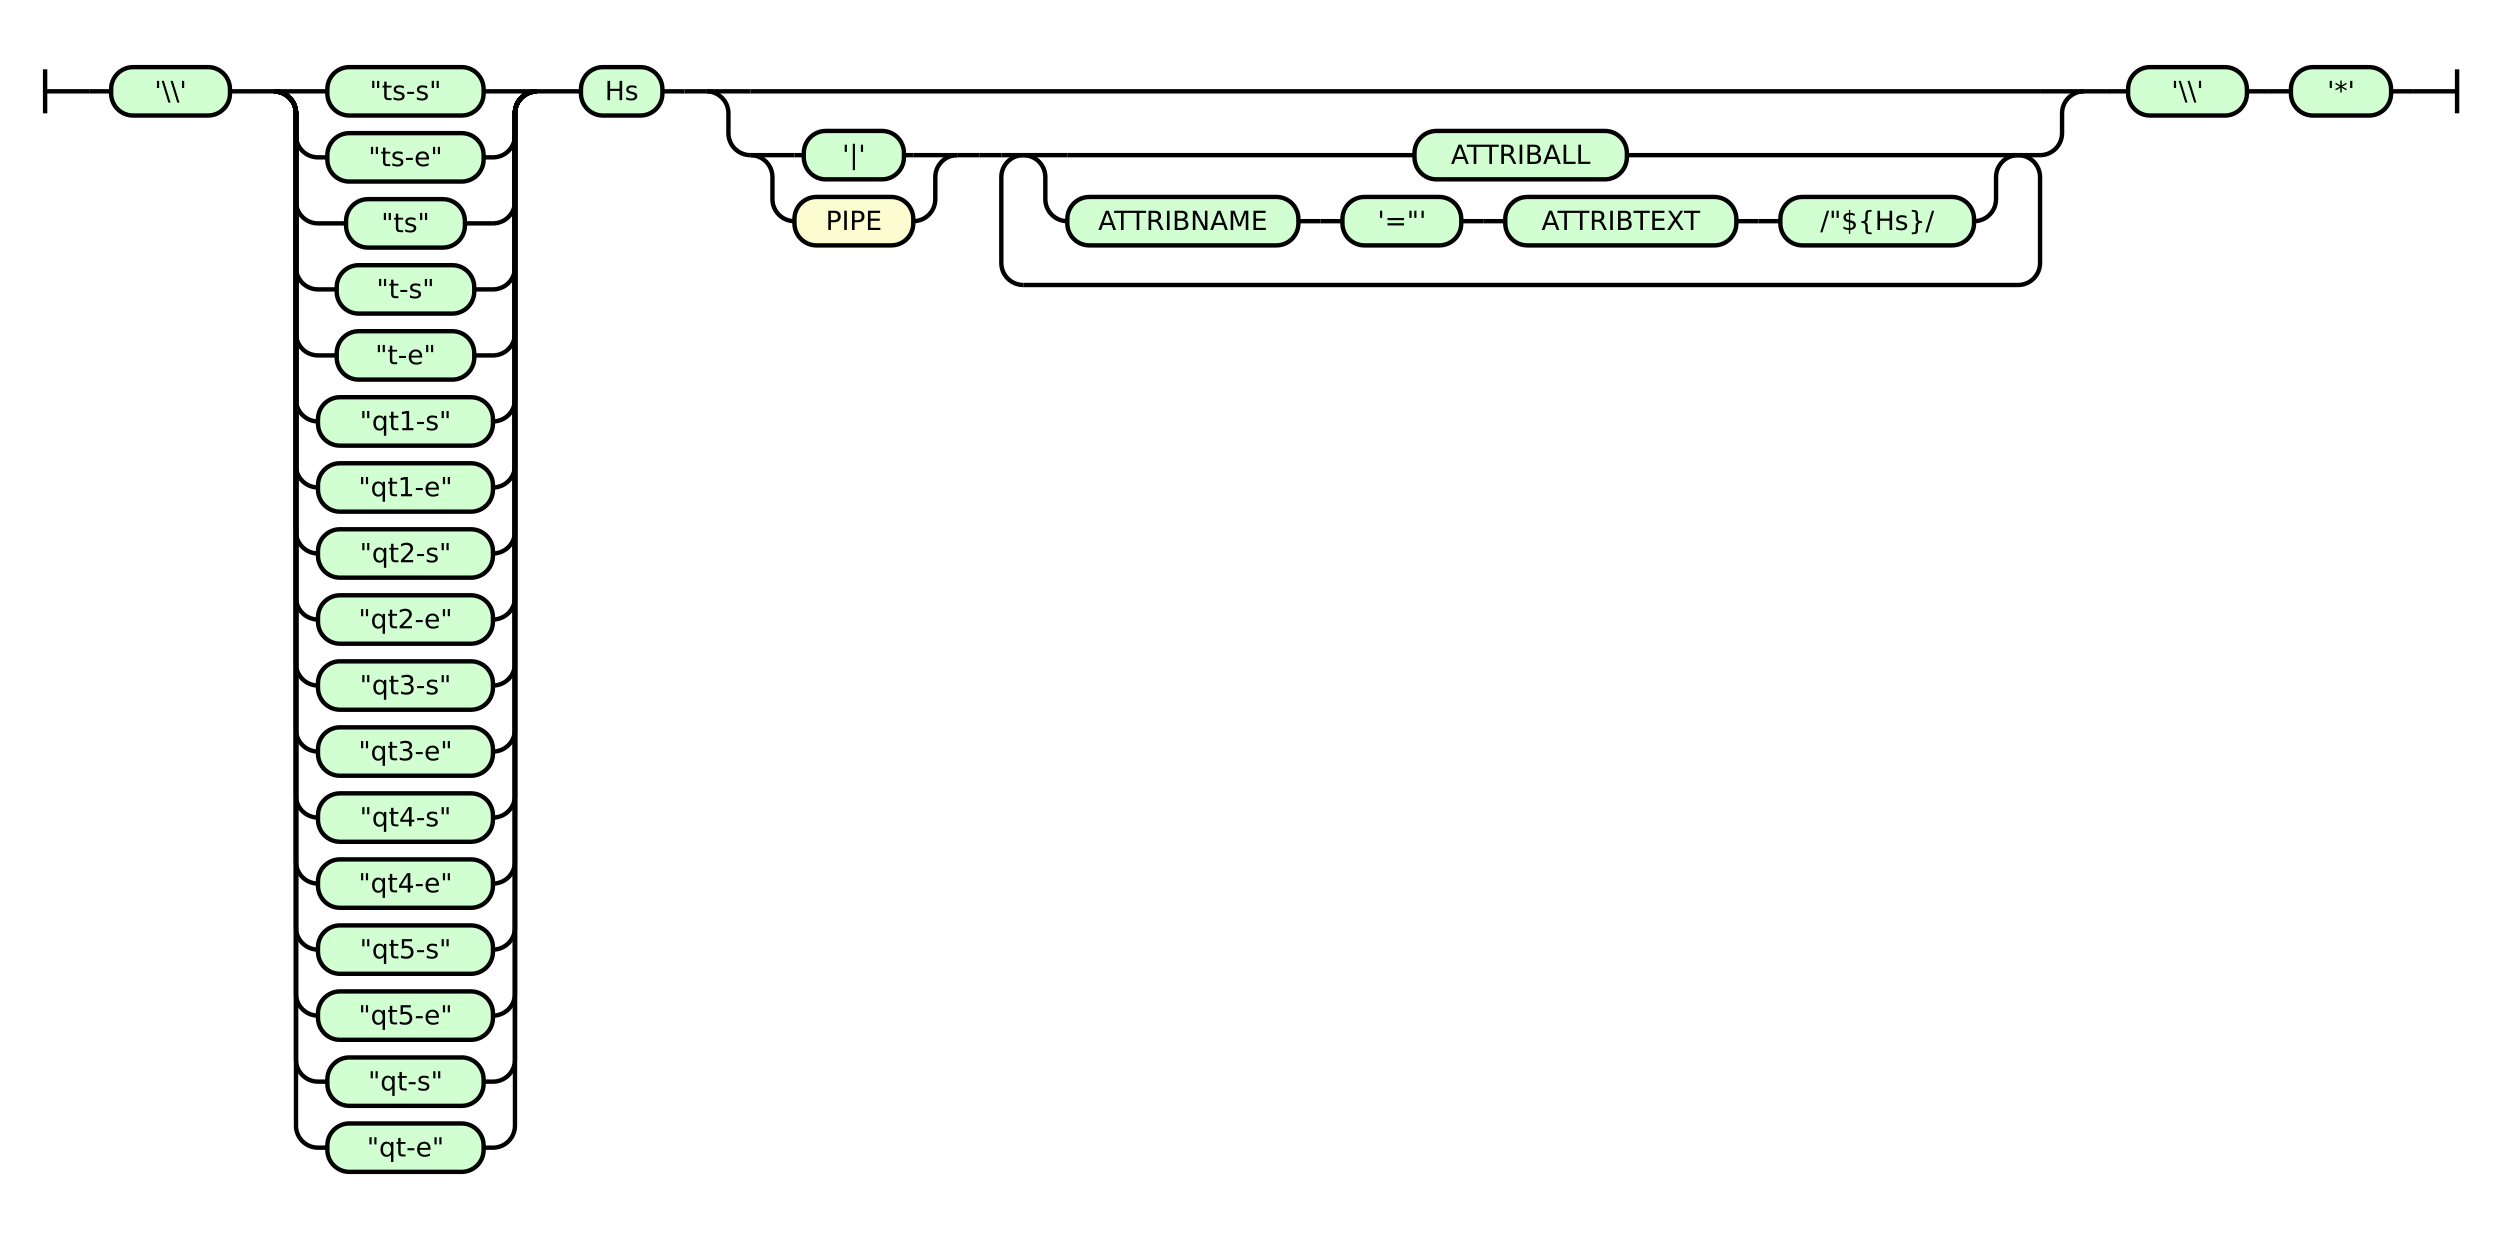
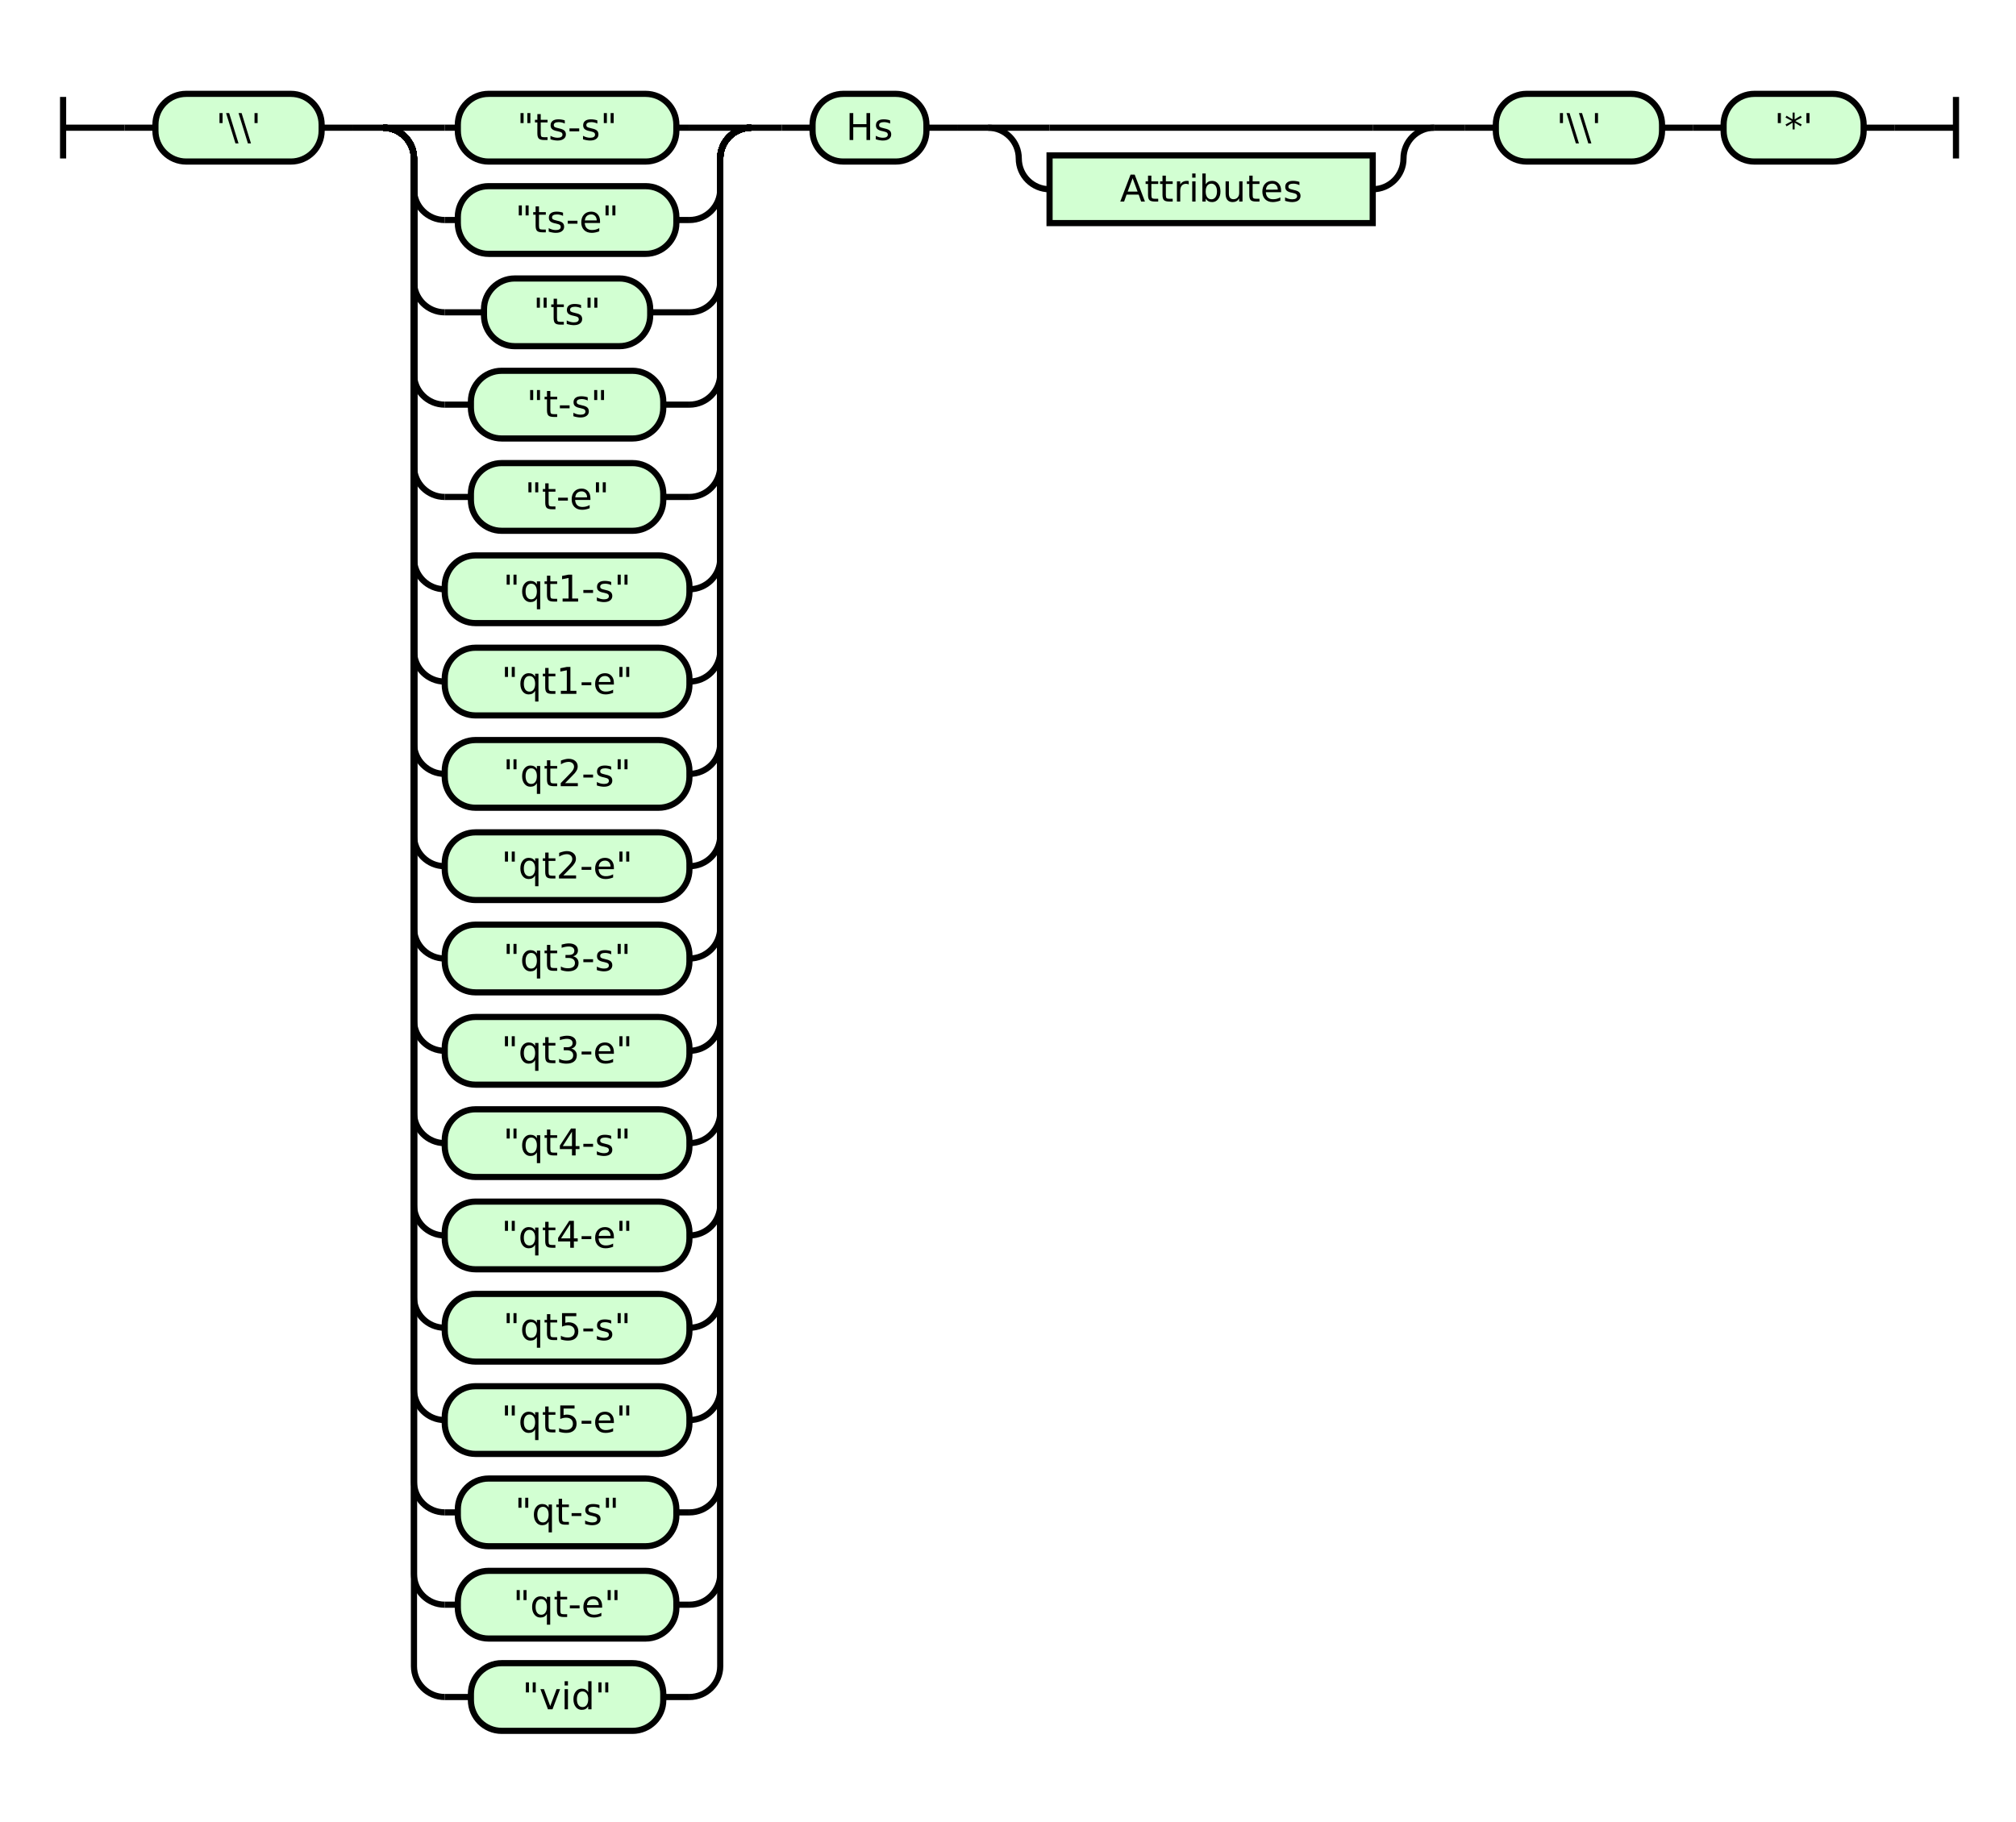
- <svg xmlns="http://www.w3.org/2000/svg" class="railroad-diagram" height="562" viewBox="0 0 1136.0 562" width="1136.0">
+ <svg xmlns="http://www.w3.org/2000/svg" class="railroad-diagram" height="592" viewBox="0 0 655.0 592" width="655.0">
  <g transform="translate(.5 .5)">
    <style>/*  */

    svg.railroad-diagram {
        background-color: hsl(30,20%,95%);
    }
    svg.railroad-diagram path {
        stroke-width: 2;
        stroke: black;
        fill: none;
    }
    svg.railroad-diagram text {
        font-size: 12px;
        text-anchor: middle;
        font-family: DejaVu Sans;
    }
    svg.railroad-diagram text.label {
        text-anchor:start;
    }
    svg.railroad-diagram text.comment {
        font-family: DejaVu Sans;
        font-size: 14px;
    }
    svg.railroad-diagram rect{
        stroke-width: 2;
        stroke: black;
        fill: rgb(210, 255, 210);
    }
    svg.railroad-diagram rect.group-box {
        stroke: gray;
        stroke-dasharray: 10 5;
        fill: none;
    }
    .terminal {
        font-family: DejaVu Sans;
    }
    svg.railroad-diagram g.altterminal rect {
        fill: rgb(251, 252, 207)
    }

/*  */
</style>
    <g>
      <path d="M 20 31 v 20 m 0 -10 h 20" />
    </g>
    <path d="M 40 41 h 10" />
    <g>
      <path d="M 50 41 h 0.0" />
-       <path d="M 1086.0 41 h 0.0" />
+       <path d="M 605.0 41 h 0.0" />
      <g class="terminal ">
        <path d="M 50.0 41 h 0.0" />
        <path d="M 104.0 41 h 0.0" />
        <rect height="22" rx="10" ry="10" width="54.0" x="50.0" y="30" />
        <text x="77.0" y="45">'\\'</text>
      </g>
      <path d="M 104.0 41 h 10" />
      <path d="M 114.0 41 h 10" />
      <g>
        <path d="M 124.0 41 h 0.0" />
        <path d="M 243.5 41 h 0.0" />
        <path d="M 124.0 41 h 20" />
        <g class="terminal ">
          <path d="M 144.0 41 h 4.25" />
          <path d="M 219.25 41 h 4.25" />
          <rect height="22" rx="10" ry="10" width="71.0" x="148.25" y="30" />
          <text x="183.75" y="45">"ts-s"</text>
        </g>
        <path d="M 223.5 41 h 20" />
        <path d="M 124.0 41 a 10 10 0 0 1 10 10 v 10 a 10 10 0 0 0 10 10" />
        <g class="terminal ">
          <path d="M 144.0 71 h 4.25" />
          <path d="M 219.25 71 h 4.25" />
          <rect height="22" rx="10" ry="10" width="71.0" x="148.25" y="60" />
          <text x="183.75" y="75">"ts-e"</text>
        </g>
        <path d="M 223.5 71 a 10 10 0 0 0 10 -10 v -10 a 10 10 0 0 1 10 -10" />
        <path d="M 124.0 41 a 10 10 0 0 1 10 10 v 40 a 10 10 0 0 0 10 10" />
        <g class="terminal ">
          <path d="M 144.0 101 h 12.75" />
          <path d="M 210.75 101 h 12.75" />
          <rect height="22" rx="10" ry="10" width="54.0" x="156.75" y="90" />
          <text x="183.75" y="105">"ts"</text>
        </g>
        <path d="M 223.5 101 a 10 10 0 0 0 10 -10 v -40 a 10 10 0 0 1 10 -10" />
        <path d="M 124.0 41 a 10 10 0 0 1 10 10 v 70 a 10 10 0 0 0 10 10" />
        <g class="terminal ">
          <path d="M 144.0 131 h 8.5" />
          <path d="M 215.0 131 h 8.5" />
          <rect height="22" rx="10" ry="10" width="62.5" x="152.5" y="120" />
          <text x="183.75" y="135">"t-s"</text>
        </g>
        <path d="M 223.5 131 a 10 10 0 0 0 10 -10 v -70 a 10 10 0 0 1 10 -10" />
        <path d="M 124.0 41 a 10 10 0 0 1 10 10 v 100 a 10 10 0 0 0 10 10" />
        <g class="terminal ">
          <path d="M 144.0 161 h 8.5" />
          <path d="M 215.0 161 h 8.5" />
          <rect height="22" rx="10" ry="10" width="62.5" x="152.5" y="150" />
          <text x="183.75" y="165">"t-e"</text>
        </g>
        <path d="M 223.5 161 a 10 10 0 0 0 10 -10 v -100 a 10 10 0 0 1 10 -10" />
        <path d="M 124.0 41 a 10 10 0 0 1 10 10 v 130 a 10 10 0 0 0 10 10" />
        <g class="terminal ">
          <path d="M 144.0 191 h 0.0" />
          <path d="M 223.5 191 h 0.0" />
          <rect height="22" rx="10" ry="10" width="79.5" x="144.0" y="180" />
          <text x="183.75" y="195">"qt1-s"</text>
        </g>
        <path d="M 223.5 191 a 10 10 0 0 0 10 -10 v -130 a 10 10 0 0 1 10 -10" />
        <path d="M 124.0 41 a 10 10 0 0 1 10 10 v 160 a 10 10 0 0 0 10 10" />
        <g class="terminal ">
          <path d="M 144.0 221 h 0.0" />
          <path d="M 223.5 221 h 0.0" />
          <rect height="22" rx="10" ry="10" width="79.5" x="144.0" y="210" />
          <text x="183.75" y="225">"qt1-e"</text>
        </g>
        <path d="M 223.5 221 a 10 10 0 0 0 10 -10 v -160 a 10 10 0 0 1 10 -10" />
        <path d="M 124.0 41 a 10 10 0 0 1 10 10 v 190 a 10 10 0 0 0 10 10" />
        <g class="terminal ">
          <path d="M 144.0 251 h 0.0" />
          <path d="M 223.5 251 h 0.0" />
          <rect height="22" rx="10" ry="10" width="79.5" x="144.0" y="240" />
          <text x="183.75" y="255">"qt2-s"</text>
        </g>
        <path d="M 223.5 251 a 10 10 0 0 0 10 -10 v -190 a 10 10 0 0 1 10 -10" />
        <path d="M 124.0 41 a 10 10 0 0 1 10 10 v 220 a 10 10 0 0 0 10 10" />
        <g class="terminal ">
          <path d="M 144.0 281 h 0.0" />
          <path d="M 223.5 281 h 0.0" />
          <rect height="22" rx="10" ry="10" width="79.5" x="144.0" y="270" />
          <text x="183.75" y="285">"qt2-e"</text>
        </g>
        <path d="M 223.5 281 a 10 10 0 0 0 10 -10 v -220 a 10 10 0 0 1 10 -10" />
        <path d="M 124.0 41 a 10 10 0 0 1 10 10 v 250 a 10 10 0 0 0 10 10" />
        <g class="terminal ">
          <path d="M 144.0 311 h 0.0" />
          <path d="M 223.5 311 h 0.0" />
          <rect height="22" rx="10" ry="10" width="79.5" x="144.0" y="300" />
          <text x="183.75" y="315">"qt3-s"</text>
        </g>
        <path d="M 223.5 311 a 10 10 0 0 0 10 -10 v -250 a 10 10 0 0 1 10 -10" />
        <path d="M 124.0 41 a 10 10 0 0 1 10 10 v 280 a 10 10 0 0 0 10 10" />
        <g class="terminal ">
          <path d="M 144.0 341 h 0.0" />
          <path d="M 223.5 341 h 0.0" />
          <rect height="22" rx="10" ry="10" width="79.5" x="144.0" y="330" />
          <text x="183.75" y="345">"qt3-e"</text>
        </g>
        <path d="M 223.5 341 a 10 10 0 0 0 10 -10 v -280 a 10 10 0 0 1 10 -10" />
        <path d="M 124.0 41 a 10 10 0 0 1 10 10 v 310 a 10 10 0 0 0 10 10" />
        <g class="terminal ">
          <path d="M 144.0 371 h 0.0" />
          <path d="M 223.5 371 h 0.0" />
          <rect height="22" rx="10" ry="10" width="79.5" x="144.0" y="360" />
          <text x="183.75" y="375">"qt4-s"</text>
        </g>
        <path d="M 223.5 371 a 10 10 0 0 0 10 -10 v -310 a 10 10 0 0 1 10 -10" />
        <path d="M 124.0 41 a 10 10 0 0 1 10 10 v 340 a 10 10 0 0 0 10 10" />
        <g class="terminal ">
          <path d="M 144.0 401 h 0.0" />
          <path d="M 223.5 401 h 0.0" />
          <rect height="22" rx="10" ry="10" width="79.5" x="144.0" y="390" />
          <text x="183.75" y="405">"qt4-e"</text>
        </g>
        <path d="M 223.5 401 a 10 10 0 0 0 10 -10 v -340 a 10 10 0 0 1 10 -10" />
        <path d="M 124.0 41 a 10 10 0 0 1 10 10 v 370 a 10 10 0 0 0 10 10" />
        <g class="terminal ">
          <path d="M 144.0 431 h 0.0" />
          <path d="M 223.5 431 h 0.0" />
          <rect height="22" rx="10" ry="10" width="79.5" x="144.0" y="420" />
          <text x="183.75" y="435">"qt5-s"</text>
        </g>
        <path d="M 223.5 431 a 10 10 0 0 0 10 -10 v -370 a 10 10 0 0 1 10 -10" />
        <path d="M 124.0 41 a 10 10 0 0 1 10 10 v 400 a 10 10 0 0 0 10 10" />
        <g class="terminal ">
          <path d="M 144.0 461 h 0.0" />
          <path d="M 223.5 461 h 0.0" />
          <rect height="22" rx="10" ry="10" width="79.5" x="144.0" y="450" />
          <text x="183.75" y="465">"qt5-e"</text>
        </g>
        <path d="M 223.5 461 a 10 10 0 0 0 10 -10 v -400 a 10 10 0 0 1 10 -10" />
        <path d="M 124.0 41 a 10 10 0 0 1 10 10 v 430 a 10 10 0 0 0 10 10" />
        <g class="terminal ">
          <path d="M 144.0 491 h 4.25" />
          <path d="M 219.25 491 h 4.25" />
          <rect height="22" rx="10" ry="10" width="71.0" x="148.25" y="480" />
          <text x="183.75" y="495">"qt-s"</text>
        </g>
        <path d="M 223.5 491 a 10 10 0 0 0 10 -10 v -430 a 10 10 0 0 1 10 -10" />
        <path d="M 124.0 41 a 10 10 0 0 1 10 10 v 460 a 10 10 0 0 0 10 10" />
        <g class="terminal ">
          <path d="M 144.0 521 h 4.25" />
          <path d="M 219.25 521 h 4.25" />
          <rect height="22" rx="10" ry="10" width="71.0" x="148.25" y="510" />
          <text x="183.75" y="525">"qt-e"</text>
        </g>
        <path d="M 223.5 521 a 10 10 0 0 0 10 -10 v -460 a 10 10 0 0 1 10 -10" />
+         <path d="M 124.0 41 a 10 10 0 0 1 10 10 v 490 a 10 10 0 0 0 10 10" />
+         <g class="terminal ">
+           <path d="M 144.0 551 h 8.5" />
+           <path d="M 215.0 551 h 8.5" />
+           <rect height="22" rx="10" ry="10" width="62.5" x="152.5" y="540" />
+           <text x="183.75" y="555">"vid"</text>
+         </g>
+         <path d="M 223.5 551 a 10 10 0 0 0 10 -10 v -490 a 10 10 0 0 1 10 -10" />
      </g>
      <path d="M 243.5 41 h 10" />
      <path d="M 253.5 41 h 10" />
      <g class="terminal ">
        <path d="M 263.5 41 h 0.0" />
        <path d="M 300.5 41 h 0.0" />
        <rect height="22" rx="10" ry="10" width="37.0" x="263.5" y="30" />
        <text x="282.0" y="45">Hs</text>
      </g>
      <path d="M 300.5 41 h 10" />
      <path d="M 310.5 41 h 10" />
      <g>
        <path d="M 320.5 41 h 0.0" />
-         <path d="M 946.5 41 h 0.0" />
+         <path d="M 465.5 41 h 0.0" />
        <path d="M 320.5 41 h 20" />
        <g>
-           <path d="M 340.5 41 h 586.0" />
-         </g>
-         <path d="M 926.5 41 h 20" />
-         <path d="M 320.5 41 a 10 10 0 0 1 10 10 v 9 a 10 10 0 0 0 10 10" />
-         <g>
-           <path d="M 340.5 70 h 0.0" />
-           <path d="M 926.5 70 h 0.0" />
-           <g>
-             <path d="M 340.5 70 h 0.0" />
-             <path d="M 434.5 70 h 0.0" />
-             <path d="M 340.5 70 h 20" />
-             <g class="terminal ">
-               <path d="M 360.5 70 h 4.25" />
-               <path d="M 410.25 70 h 4.25" />
-               <rect height="22" rx="10" ry="10" width="45.5" x="364.75" y="59" />
-               <text x="387.5" y="74">'|'</text>
-             </g>
-             <path d="M 414.5 70 h 20" />
-             <path d="M 340.5 70 a 10 10 0 0 1 10 10 v 10 a 10 10 0 0 0 10 10" />
-             <g class="terminal altterminal">
-               <path d="M 360.5 100 h 0.0" />
-               <path d="M 414.5 100 h 0.0" />
-               <rect height="22" rx="10" ry="10" width="54.0" x="360.5" y="89" />
-               <text x="387.5" y="104">PIPE</text>
-             </g>
-             <path d="M 414.5 100 a 10 10 0 0 0 10 -10 v -10 a 10 10 0 0 1 10 -10" />
-           </g>
-           <path d="M 434.5 70 h 10" />
-           <path d="M 444.5 70 h 10" />
-           <g>
-             <path d="M 454.5 70 h 0.0" />
-             <path d="M 926.5 70 h 0.0" />
-             <path d="M 454.5 70 h 10" />
-             <g>
-               <path d="M 464.5 70 h 0.0" />
-               <path d="M 916.5 70 h 0.0" />
-               <g>
-                 <path d="M 464.5 70 h 0.0" />
-                 <path d="M 916.5 70 h 0.0" />
-                 <path d="M 464.5 70 h 20" />
-                 <g class="terminal ">
-                   <path d="M 484.5 70 h 157.75" />
-                   <path d="M 738.75 70 h 157.75" />
-                   <rect height="22" rx="10" ry="10" width="96.5" x="642.25" y="59" />
-                   <text x="690.5" y="74">ATTRIBALL</text>
-                 </g>
-                 <path d="M 896.5 70 h 20" />
-                 <path d="M 464.5 70 a 10 10 0 0 1 10 10 v 10 a 10 10 0 0 0 10 10" />
-                 <g>
-                   <path d="M 484.5 100 h 0.0" />
-                   <path d="M 896.5 100 h 0.0" />
-                   <g class="terminal ">
-                     <path d="M 484.5 100 h 0.0" />
-                     <path d="M 589.5 100 h 0.0" />
-                     <rect height="22" rx="10" ry="10" width="105.0" x="484.5" y="89" />
-                     <text x="537.0" y="104">ATTRIBNAME</text>
-                   </g>
-                   <path d="M 589.5 100 h 10" />
-                   <path d="M 599.5 100 h 10" />
-                   <g class="terminal ">
-                     <path d="M 609.5 100 h 0.0" />
-                     <path d="M 663.5 100 h 0.0" />
-                     <rect height="22" rx="10" ry="10" width="54.0" x="609.5" y="89" />
-                     <text x="636.5" y="104">'="'</text>
-                   </g>
-                   <path d="M 663.5 100 h 10" />
-                   <path d="M 673.5 100 h 10" />
-                   <g class="terminal ">
-                     <path d="M 683.5 100 h 0.0" />
-                     <path d="M 788.5 100 h 0.0" />
-                     <rect height="22" rx="10" ry="10" width="105.0" x="683.5" y="89" />
-                     <text x="736.0" y="104">ATTRIBTEXT</text>
-                   </g>
-                   <path d="M 788.5 100 h 10" />
-                   <path d="M 798.5 100 h 10" />
-                   <g class="terminal ">
-                     <path d="M 808.5 100 h 0.0" />
-                     <path d="M 896.5 100 h 0.0" />
-                     <rect height="22" rx="10" ry="10" width="88.0" x="808.5" y="89" />
-                     <text x="852.5" y="104">/"${Hs}/</text>
-                   </g>
-                 </g>
-                 <path d="M 896.5 100 a 10 10 0 0 0 10 -10 v -10 a 10 10 0 0 1 10 -10" />
-               </g>
-             </g>
-             <path d="M 916.5 70 h 10" />
-             <path d="M 464.5 70 a 10 10 0 0 0 -10 10 v 39 a 10 10 0 0 0 10 10" />
-             <g>
-               <path d="M 464.5 129 h 452.0" />
-             </g>
-             <path d="M 916.5 129 a 10 10 0 0 0 10 -10 v -39 a 10 10 0 0 0 -10 -10" />
-           </g>
-         </g>
-         <path d="M 926.5 70 a 10 10 0 0 0 10 -10 v -9 a 10 10 0 0 1 10 -10" />
-       </g>
-       <path d="M 946.5 41 h 10" />
-       <path d="M 956.5 41 h 10" />
-       <g class="terminal ">
-         <path d="M 966.5 41 h 0.0" />
-         <path d="M 1020.5 41 h 0.0" />
-         <rect height="22" rx="10" ry="10" width="54.0" x="966.5" y="30" />
-         <text x="993.5" y="45">'\\'</text>
-       </g>
-       <path d="M 1020.5 41 h 10" />
-       <path d="M 1030.5 41 h 10" />
-       <g class="terminal ">
-         <path d="M 1040.5 41 h 0.0" />
-         <path d="M 1086.0 41 h 0.0" />
-         <rect height="22" rx="10" ry="10" width="45.5" x="1040.5" y="30" />
-         <text x="1063.25" y="45">'*'</text>
+           <path d="M 340.5 41 h 105.0" />
+         </g>
+         <path d="M 445.5 41 h 20" />
+         <path d="M 320.5 41 a 10 10 0 0 1 10 10 v 0 a 10 10 0 0 0 10 10" />
+         <g class="non-terminal ">
+           <path d="M 340.5 61 h 0.0" />
+           <path d="M 445.5 61 h 0.0" />
+           <rect height="22" width="105.0" x="340.5" y="50" />
+           <text x="393.0" y="65">Attributes</text>
+         </g>
+         <path d="M 445.5 61 a 10 10 0 0 0 10 -10 v 0 a 10 10 0 0 1 10 -10" />
+       </g>
+       <path d="M 465.5 41 h 10" />
+       <path d="M 475.5 41 h 10" />
+       <g class="terminal ">
+         <path d="M 485.5 41 h 0.0" />
+         <path d="M 539.5 41 h 0.0" />
+         <rect height="22" rx="10" ry="10" width="54.0" x="485.5" y="30" />
+         <text x="512.5" y="45">'\\'</text>
+       </g>
+       <path d="M 539.5 41 h 10" />
+       <path d="M 549.5 41 h 10" />
+       <g class="terminal ">
+         <path d="M 559.5 41 h 0.0" />
+         <path d="M 605.0 41 h 0.0" />
+         <rect height="22" rx="10" ry="10" width="45.5" x="559.5" y="30" />
+         <text x="582.25" y="45">'*'</text>
      </g>
    </g>
-     <path d="M 1086.0 41 h 10" />
-     <path d="M 1096.0 41 h 20 m 0 -10 v 20" />
+     <path d="M 605.0 41 h 10" />
+     <path d="M 615.0 41 h 20 m 0 -10 v 20" />
  </g>
</svg>
